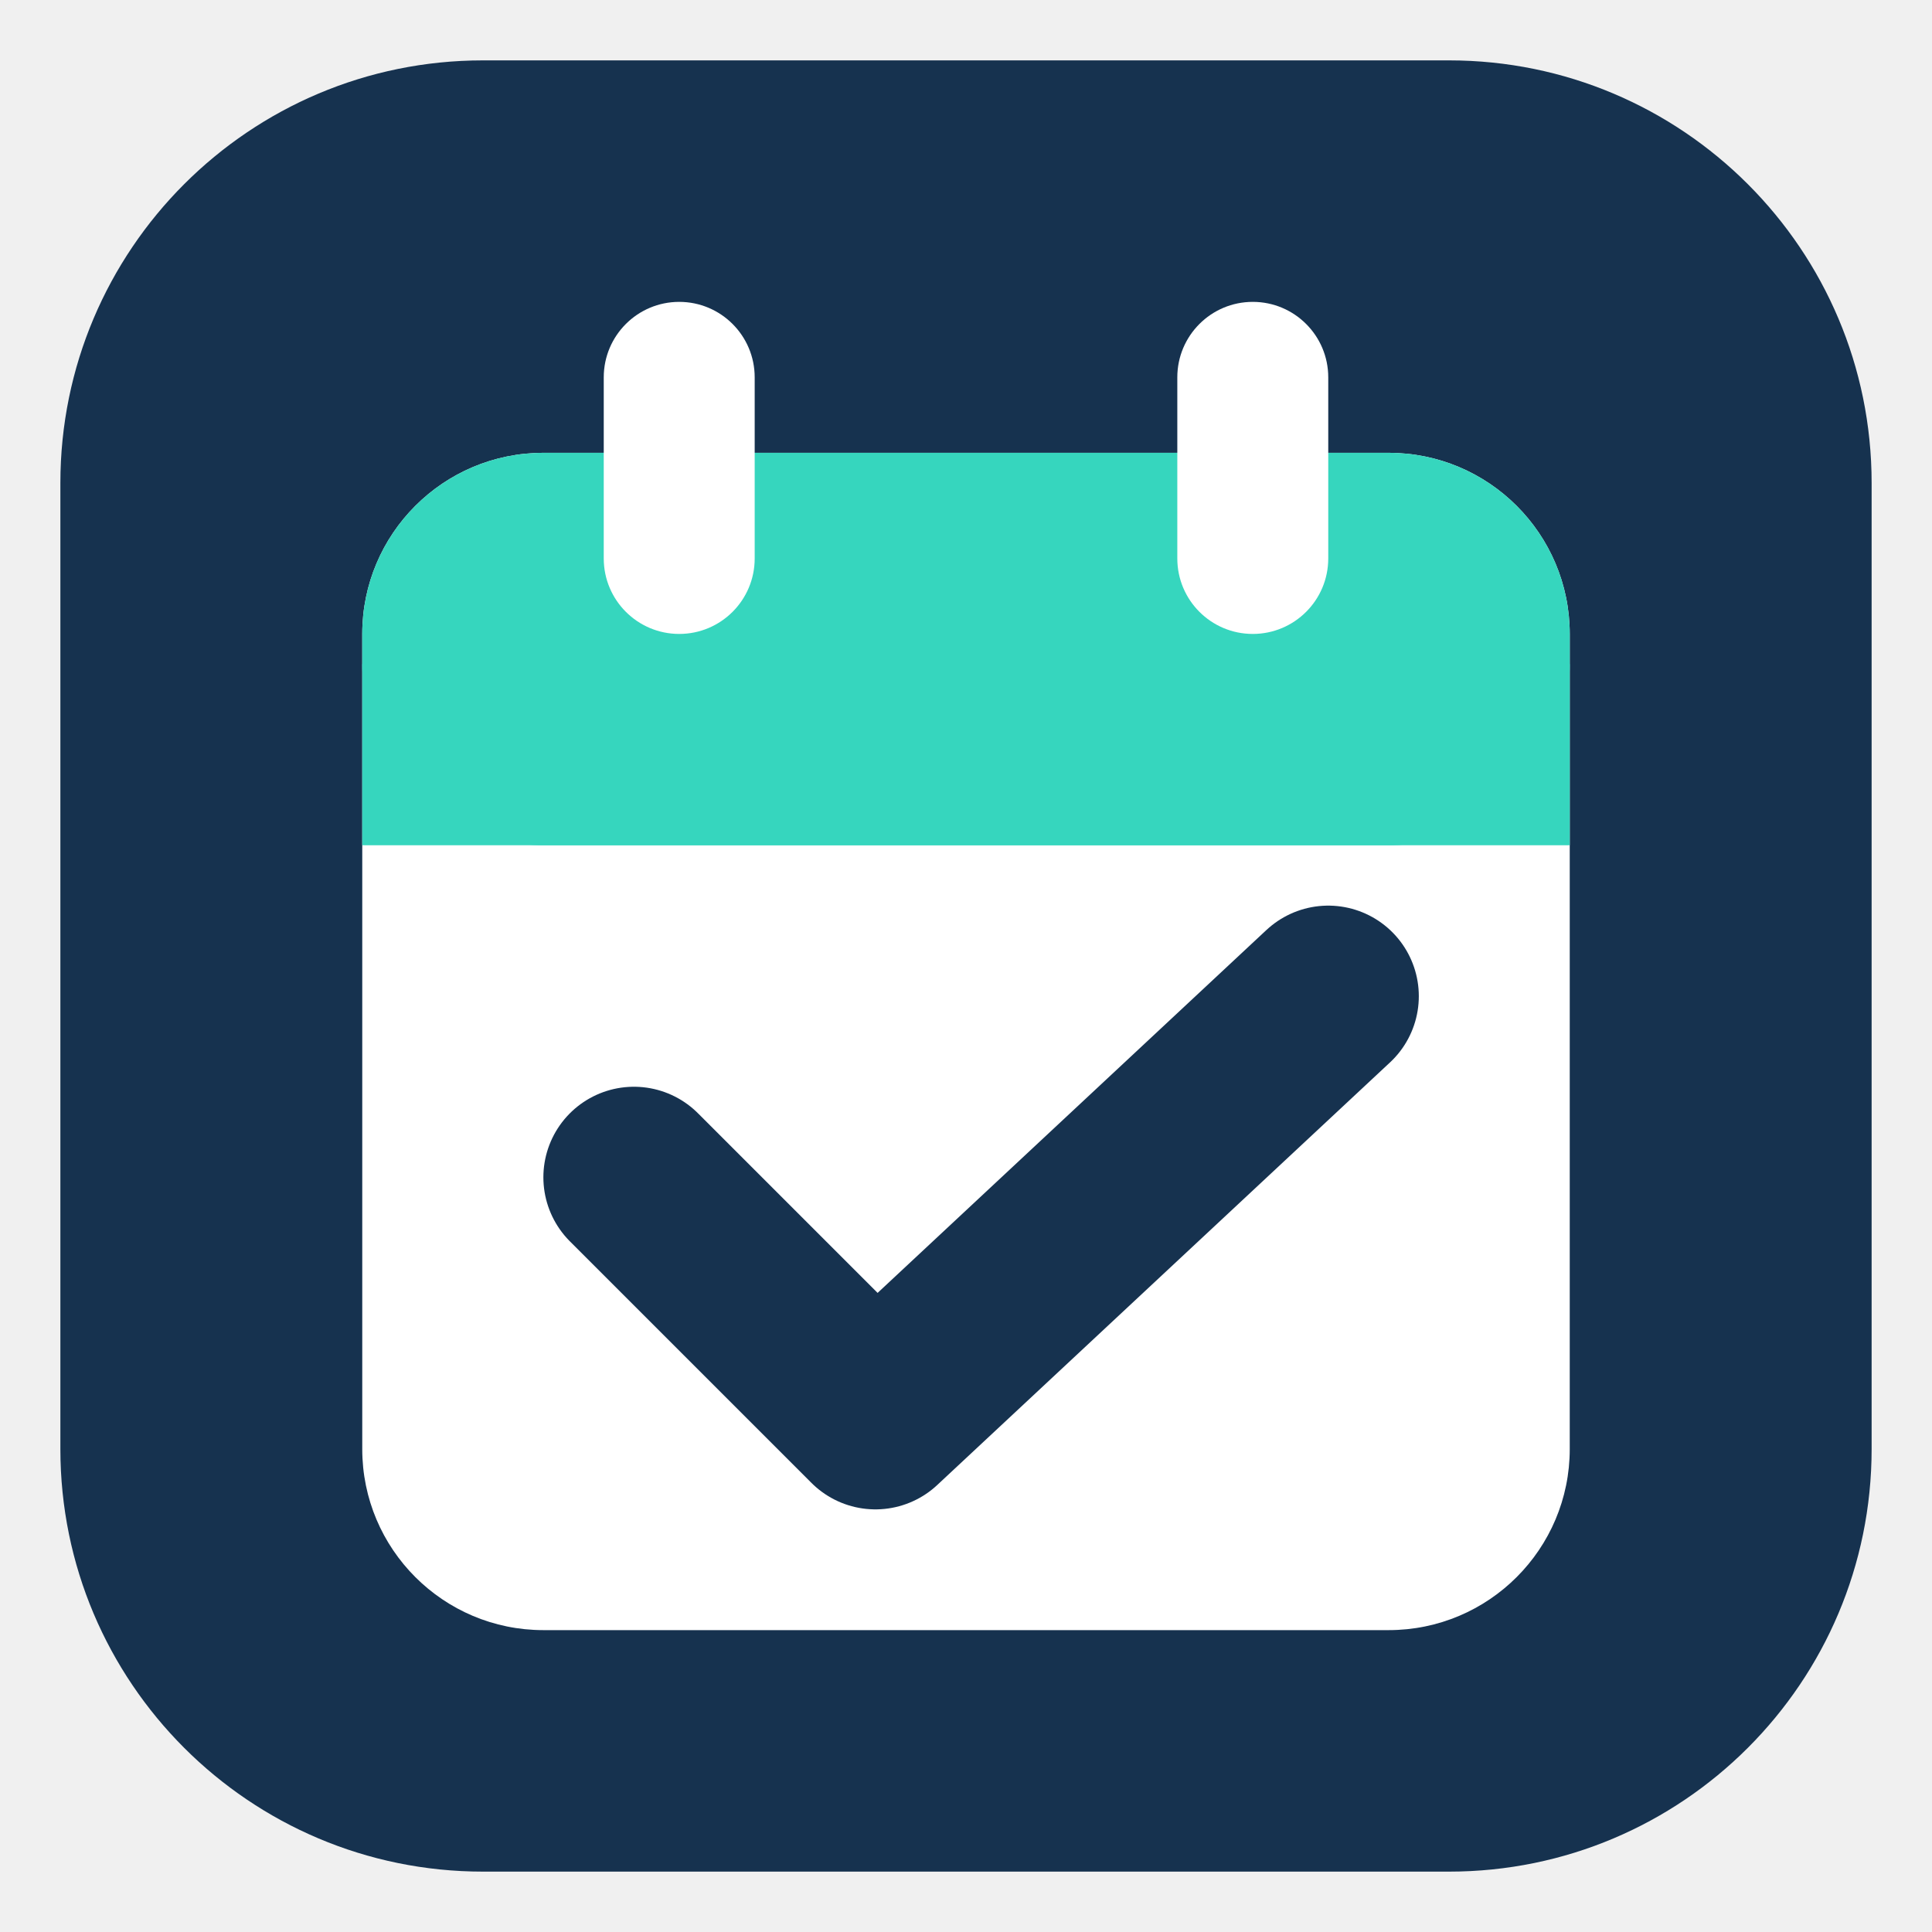
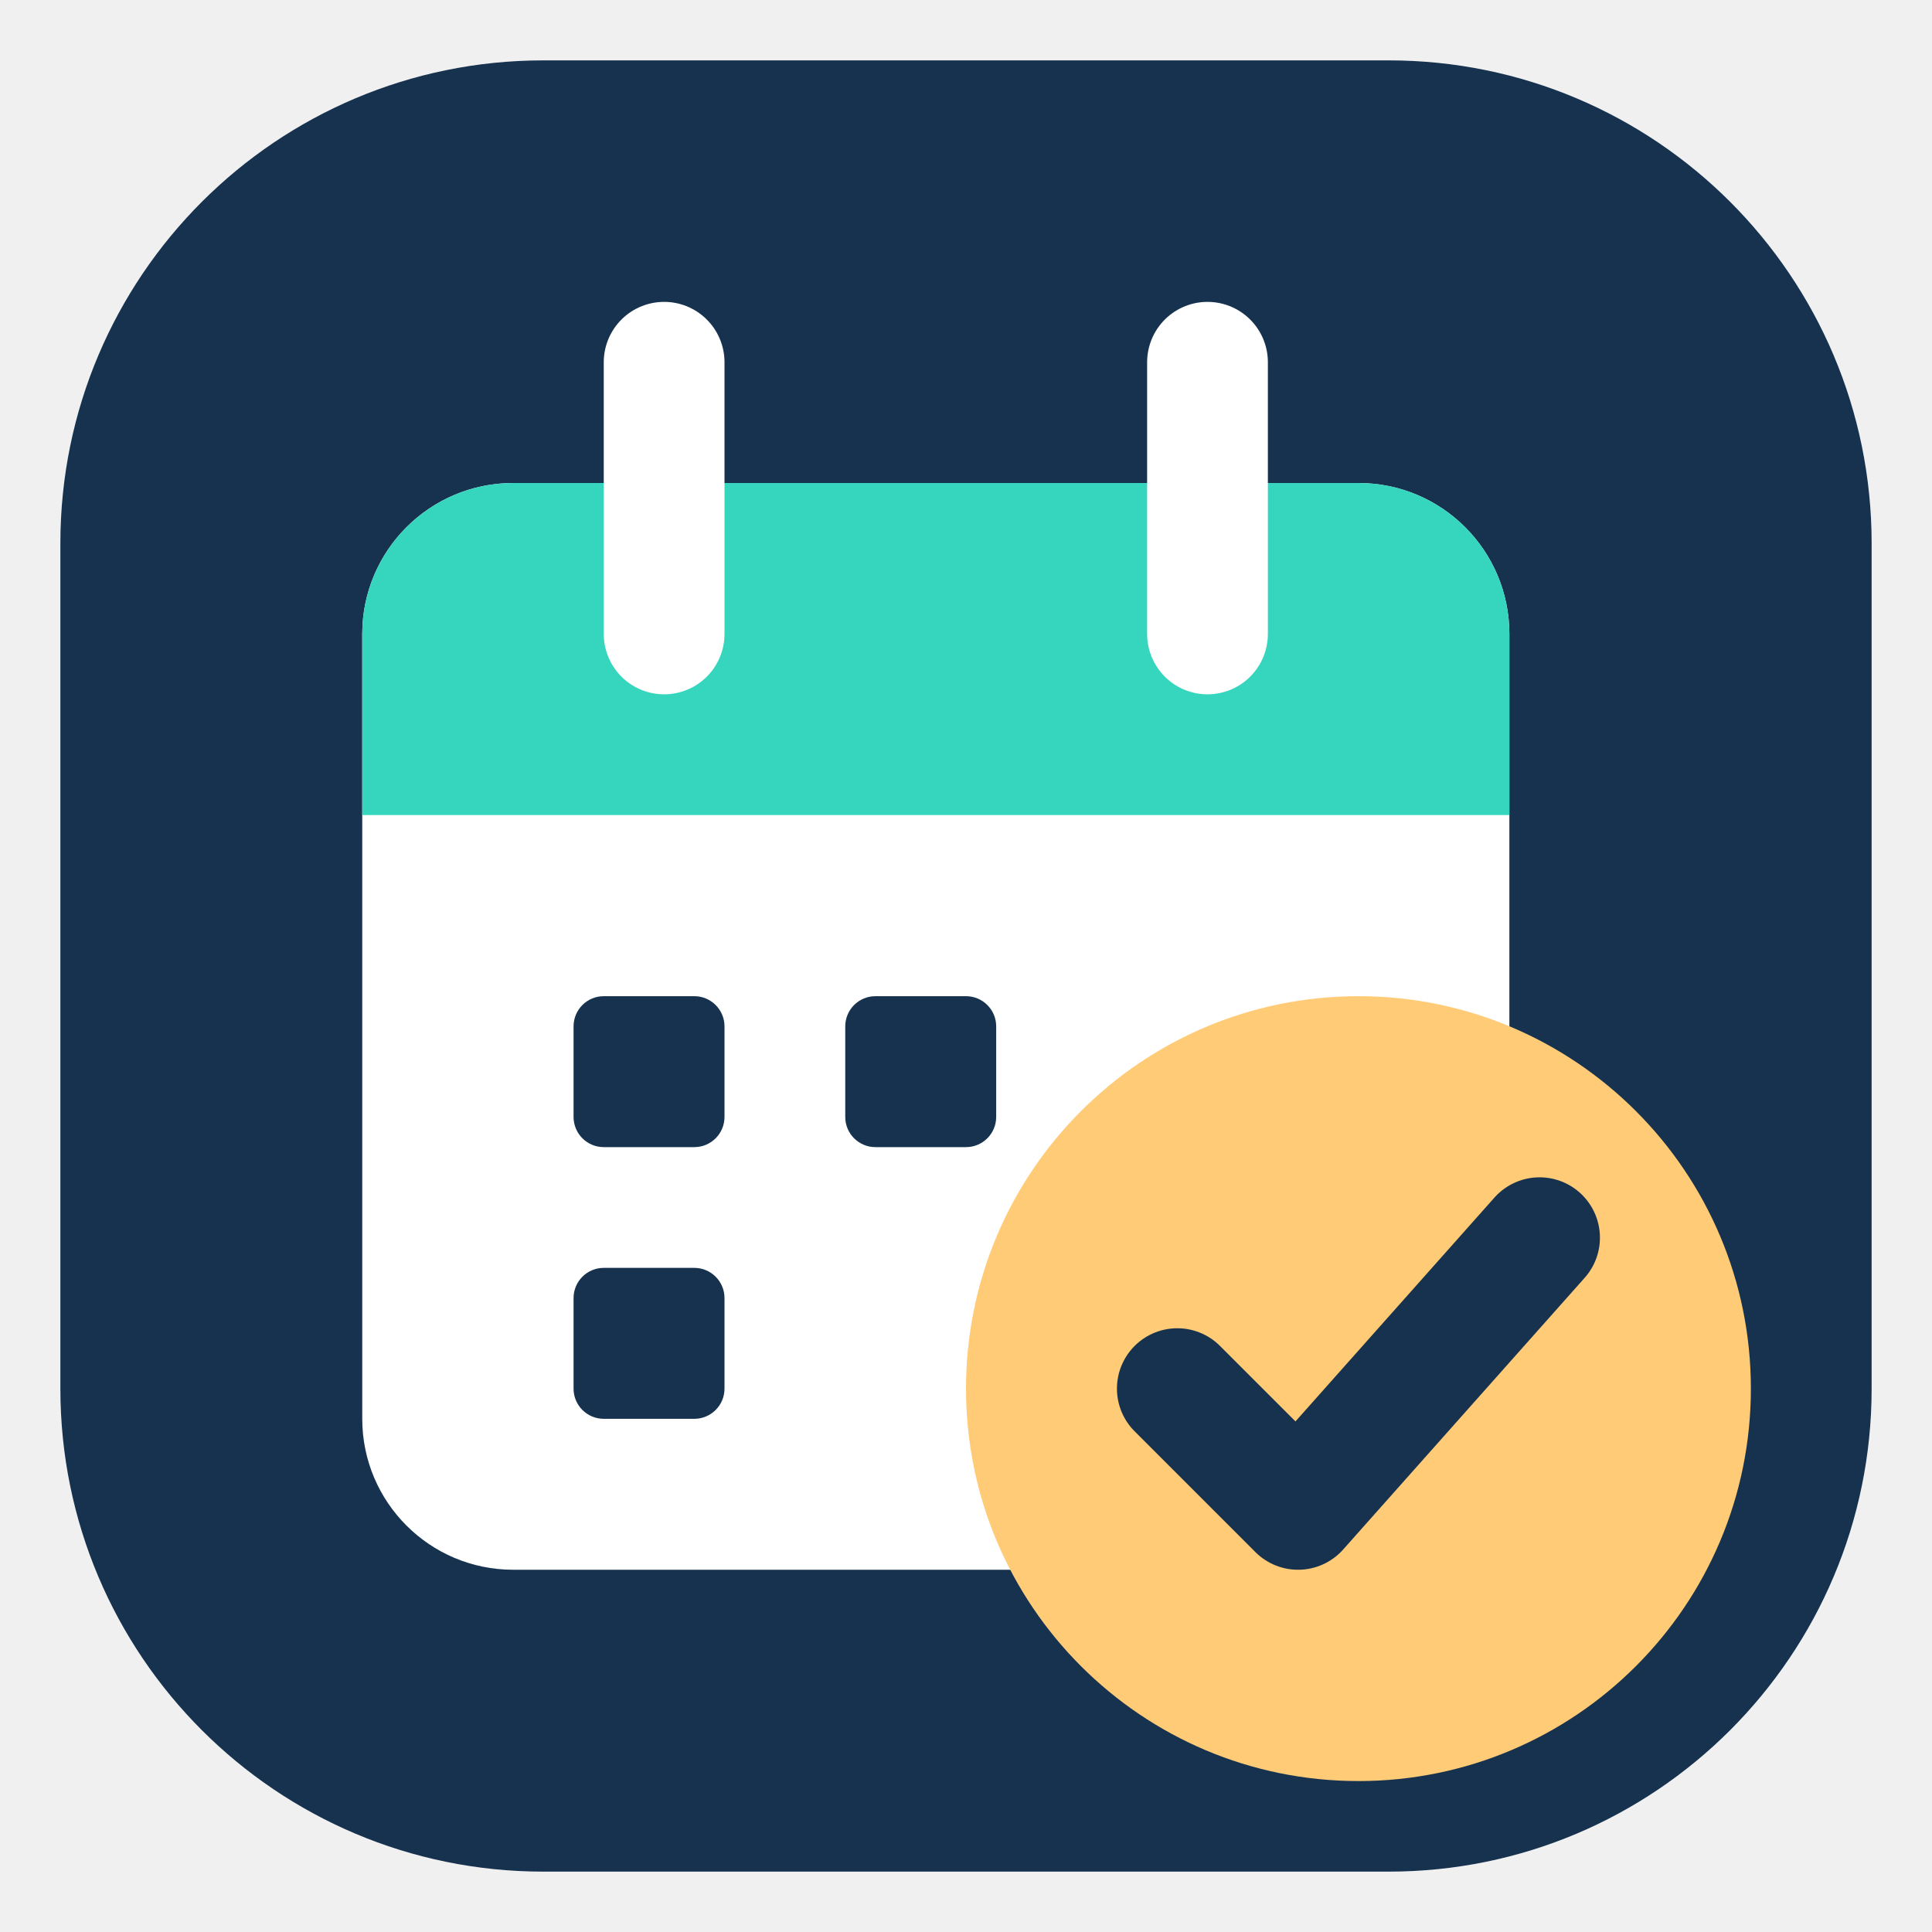
<svg xmlns="http://www.w3.org/2000/svg" width="64" height="64" viewBox="0 0 64 64">
-   <rect x="2" y="2" width="60" height="60" rx="14" fill="#16324f" />
-   <rect x="12" y="15" width="40" height="39" rx="6" fill="#ffffff" />
-   <rect x="12" y="15" width="40" height="13" rx="6" fill="#36d6be" />
-   <rect x="12" y="22" width="40" height="6" fill="#36d6be" />
-   <rect x="20" y="10" width="5" height="11" rx="2.5" fill="#ffffff" />
-   <rect x="39" y="10" width="5" height="11" rx="2.5" fill="#ffffff" />
-   <polyline points="21,39 29,47 44,33" fill="none" stroke="#16324f" stroke-width="6" stroke-linecap="round" stroke-linejoin="round" />
+   <rect x="2" y="2" width="60" height="60" rx="16" fill="#16324f" />
+   <rect x="12" y="16" width="38" height="36" rx="5" fill="#ffffff" />
+   <path d="M17 16h28a5 5 0 0 1 5 5v6H12v-6a5 5 0 0 1 5-5z" fill="#36d6be" />
+   <path d="M22 12v9m18-9v9" stroke="#ffffff" stroke-width="4" stroke-linecap="round" />
+   <rect x="19" y="33" width="5" height="5" rx="1" fill="#16324f" />
+   <rect x="28" y="33" width="5" height="5" rx="1" fill="#16324f" />
+   <rect x="19" y="42" width="5" height="5" rx="1" fill="#16324f" />
+   <circle cx="45" cy="46" r="13" fill="#ffcb77" />
+   <path d="M39 46l4 4 8-9" fill="none" stroke="#16324f" stroke-width="4" stroke-linecap="round" stroke-linejoin="round" />
</svg>
